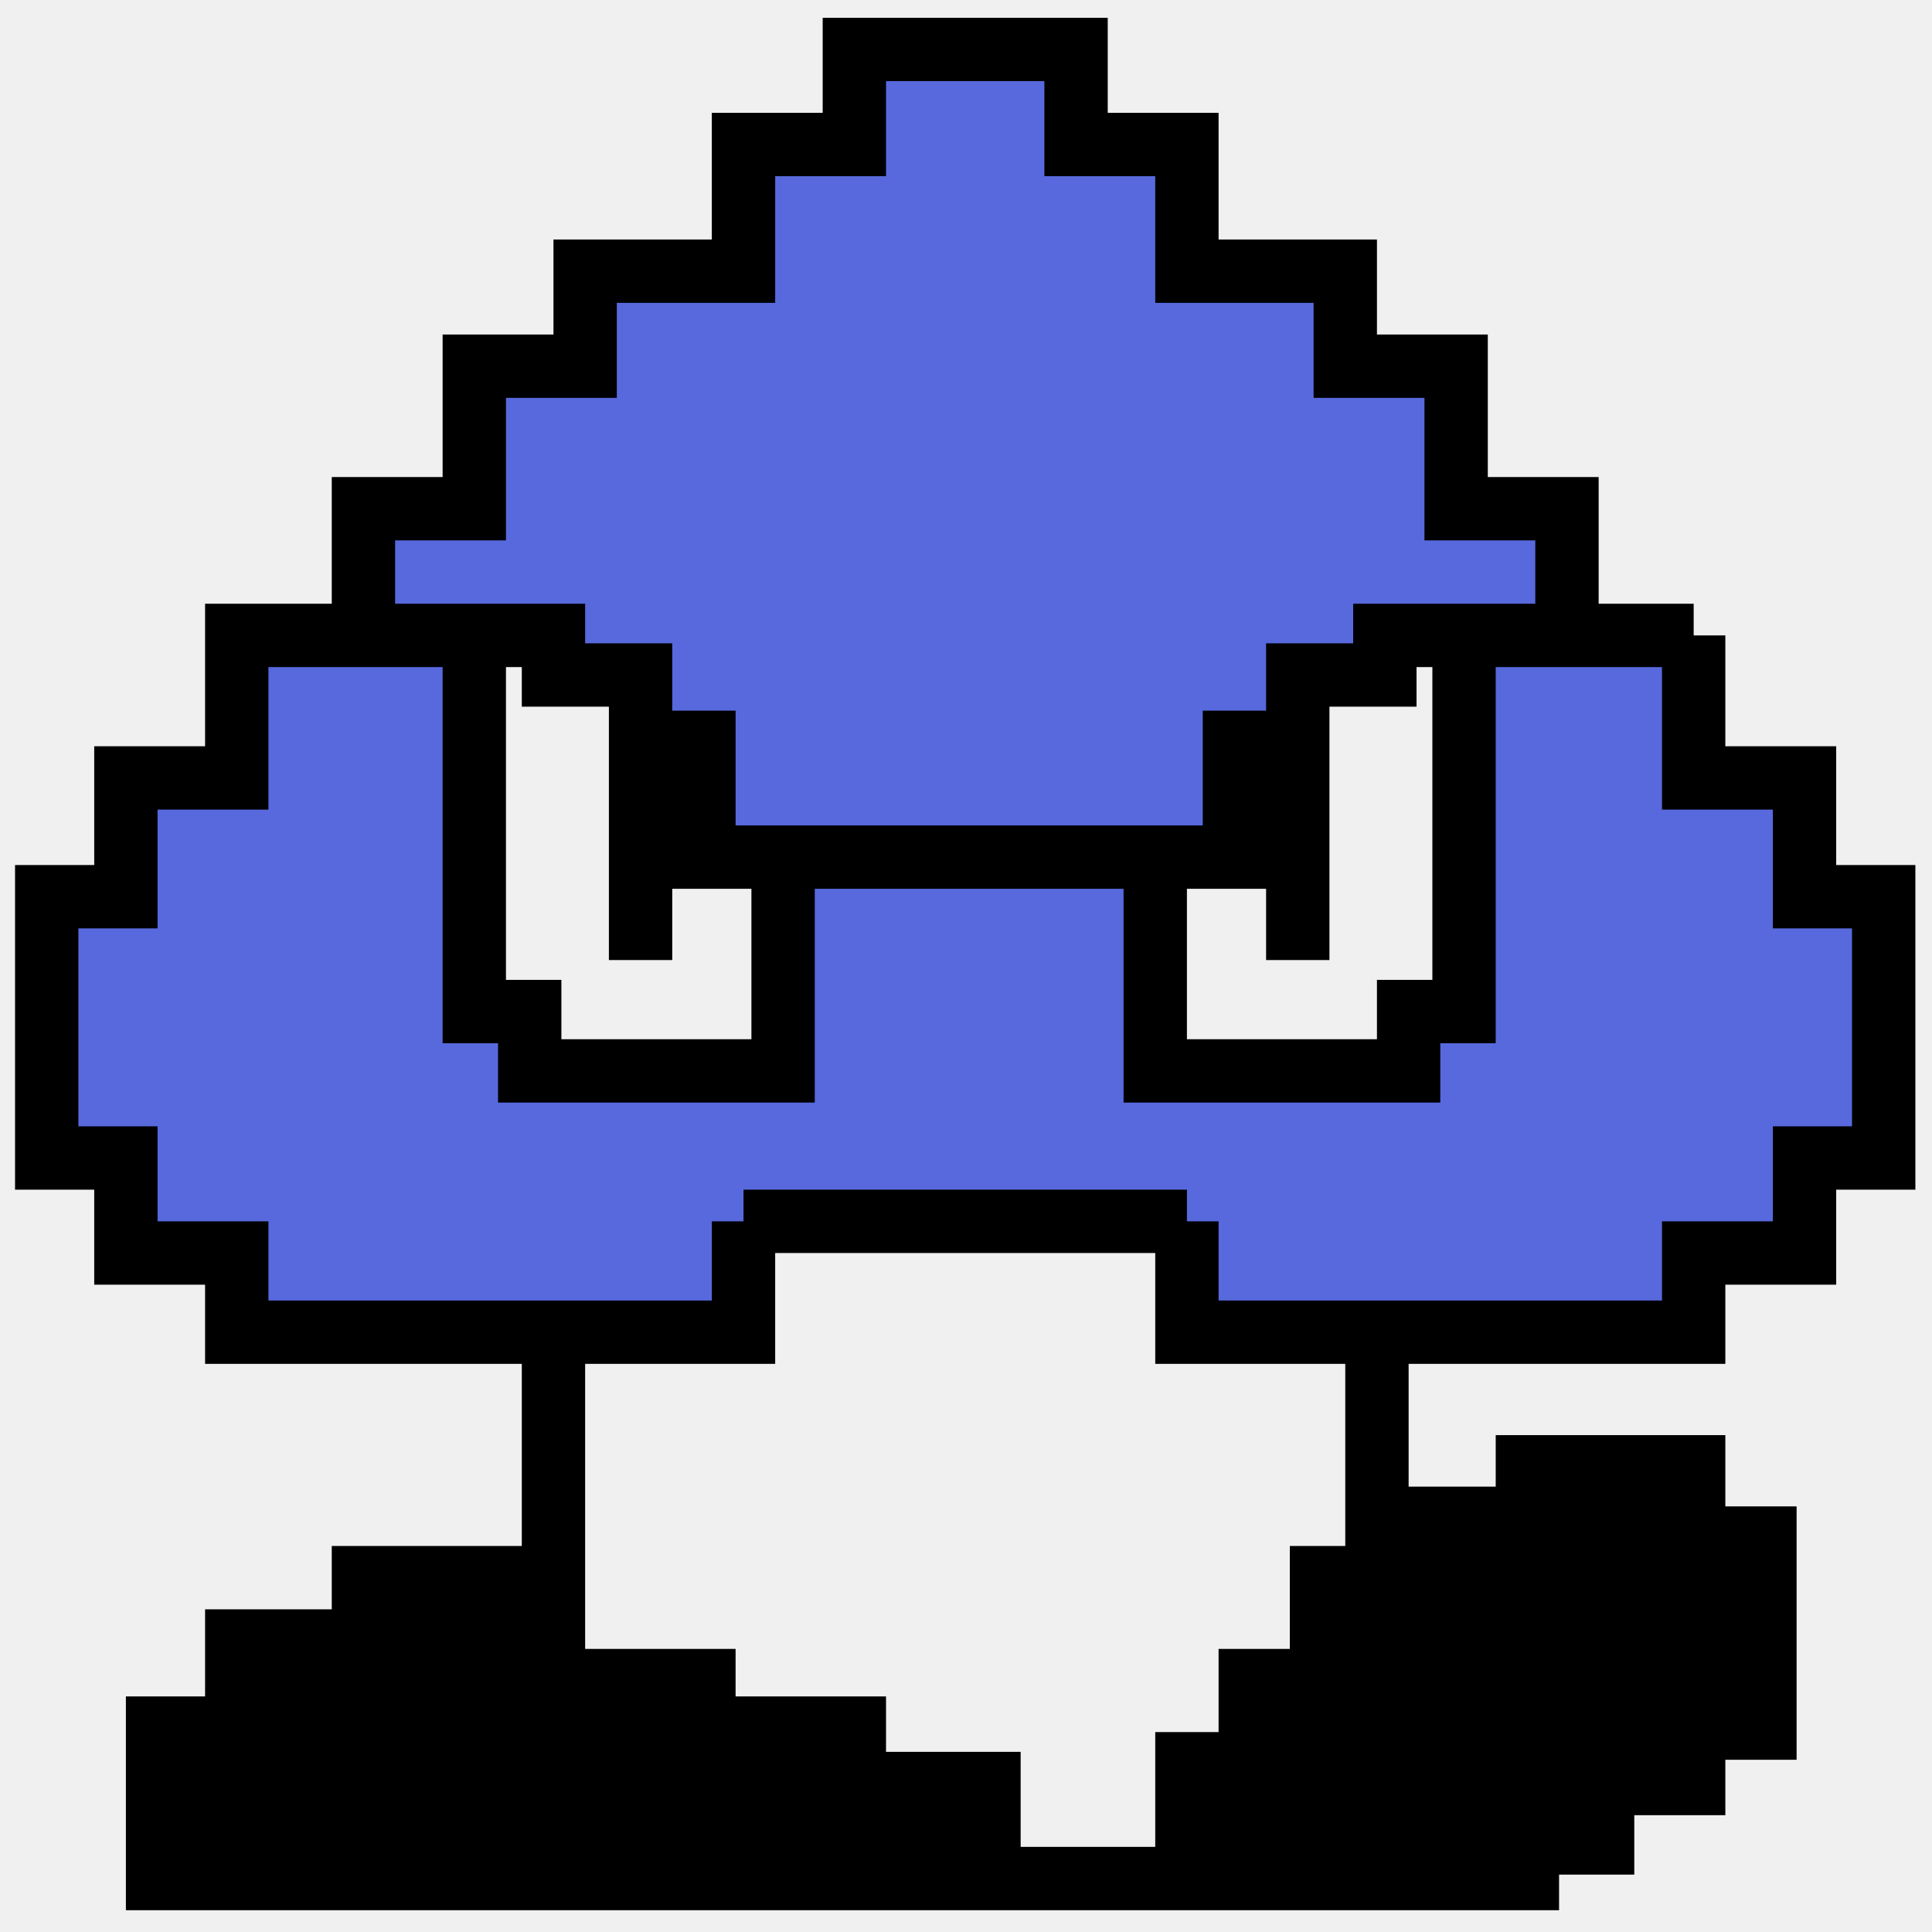
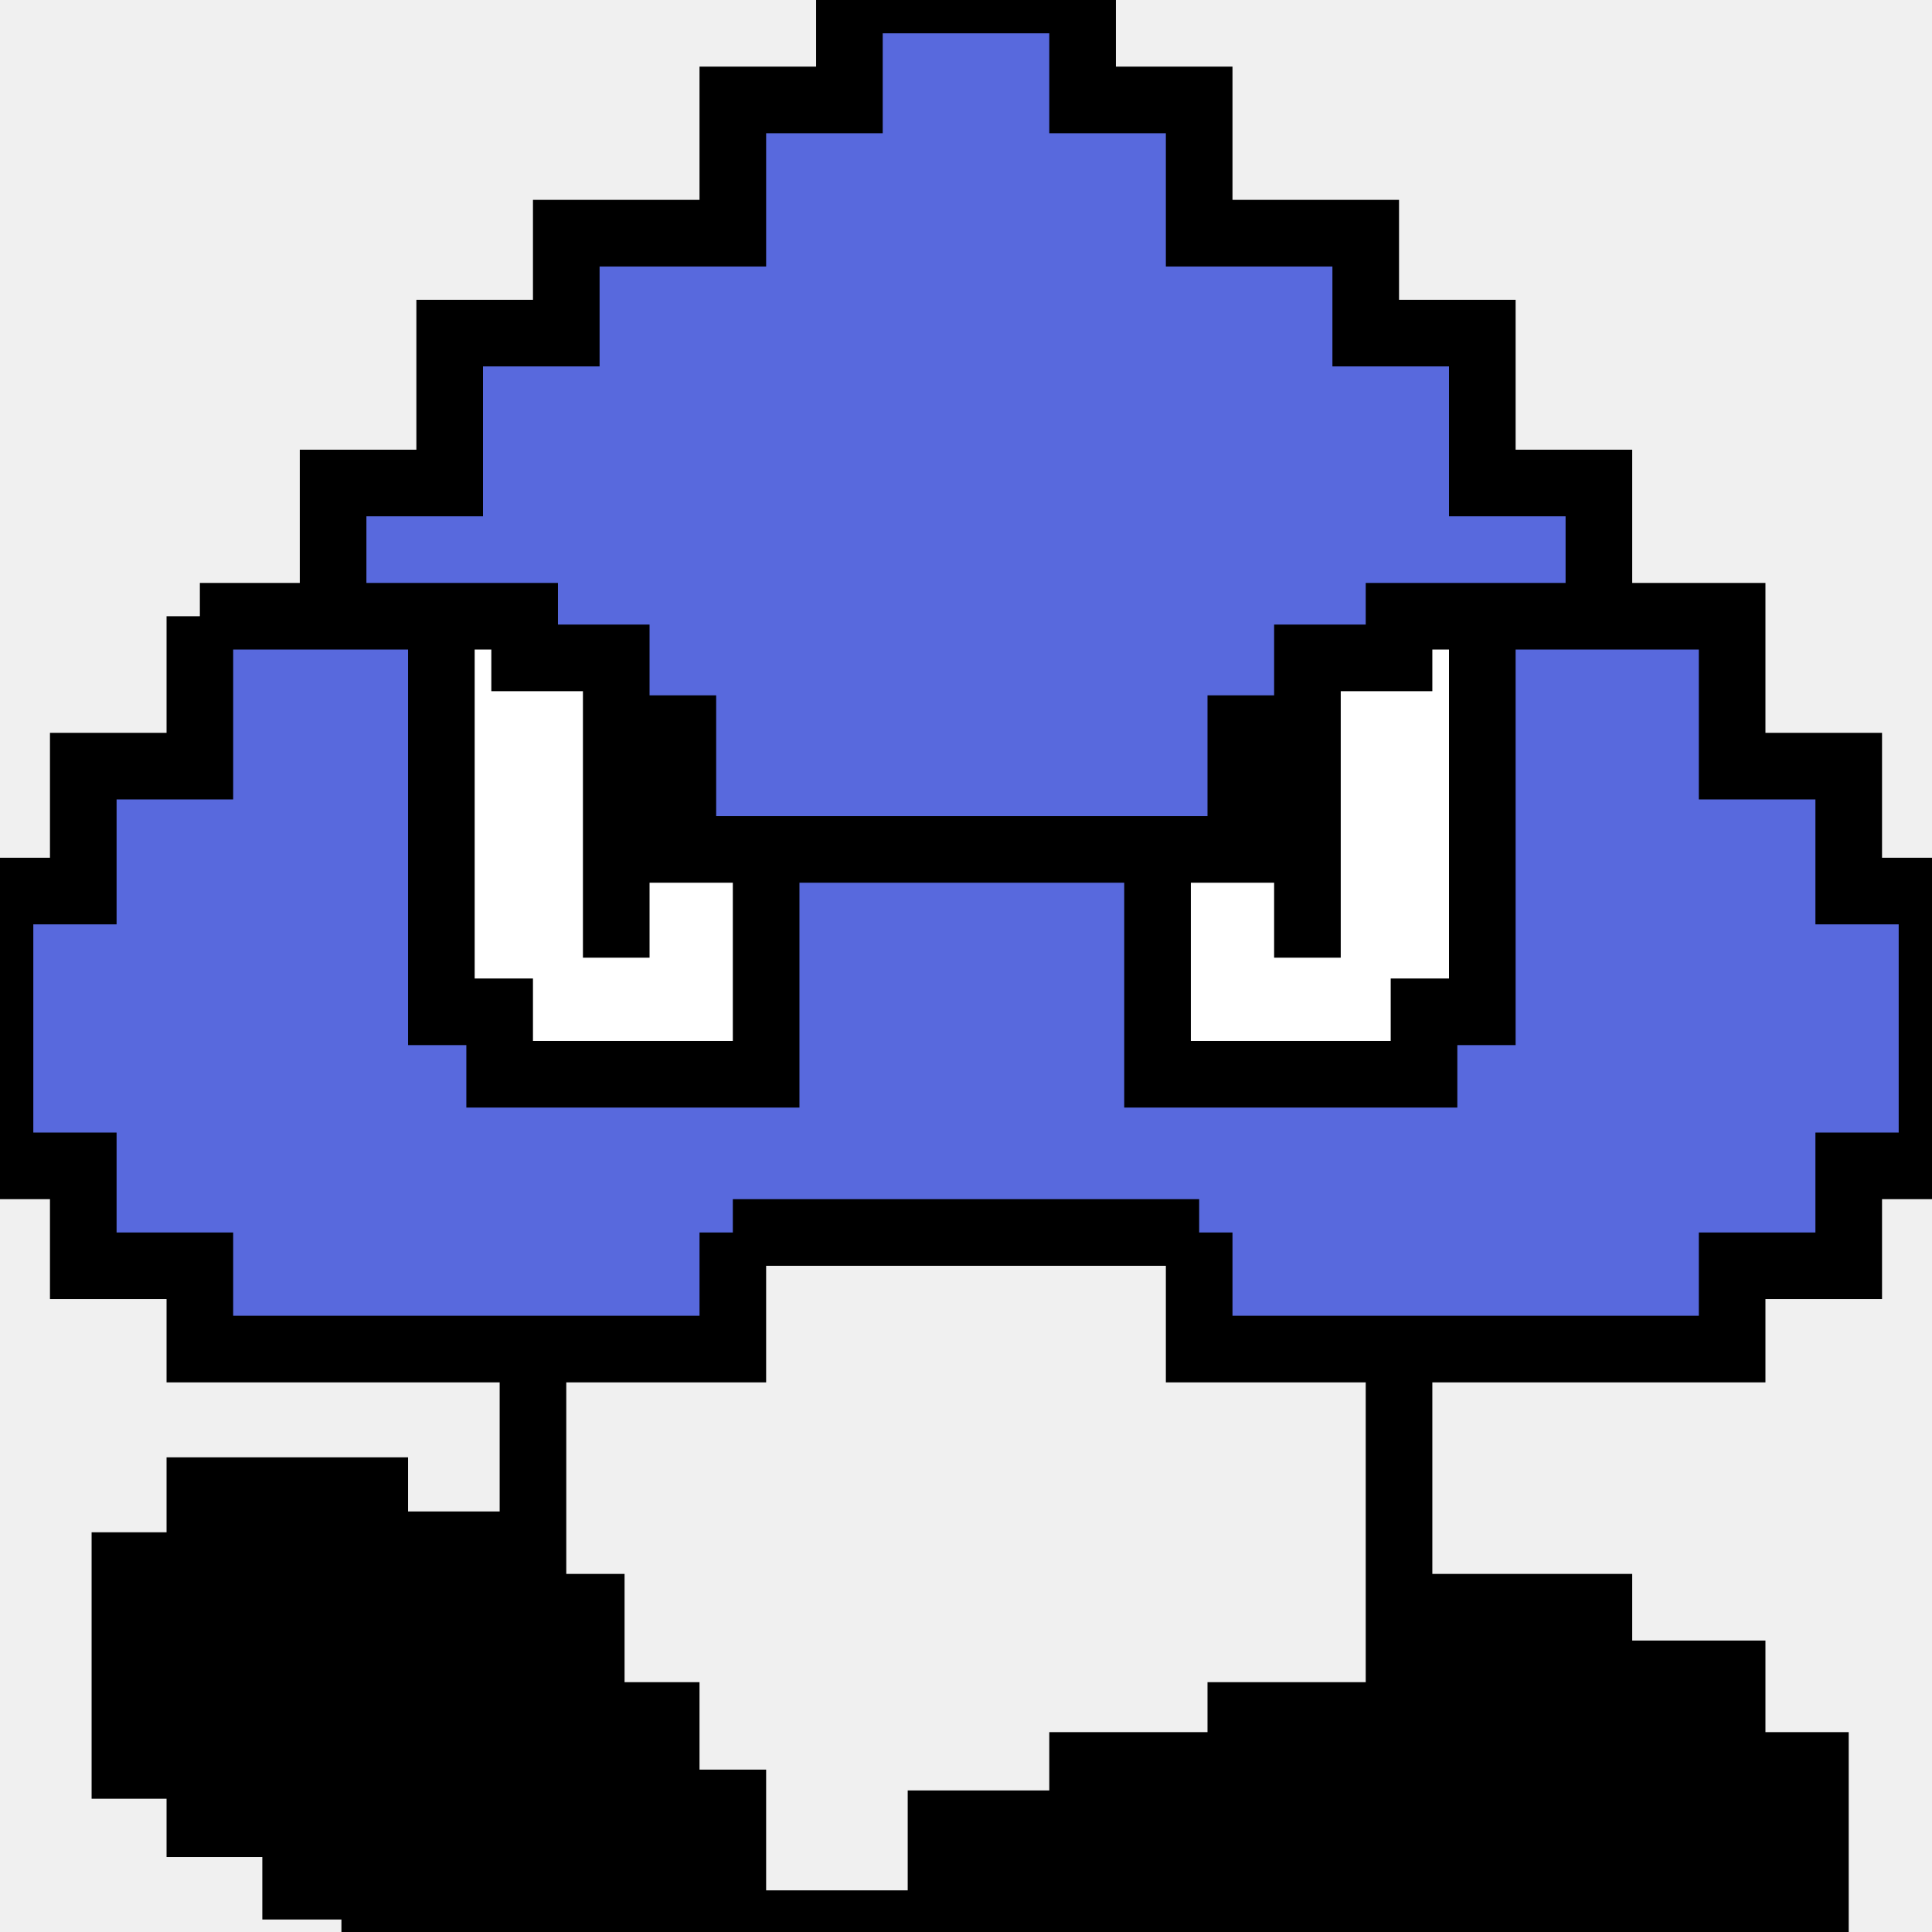
- <svg xmlns="http://www.w3.org/2000/svg" width="61" height="61" viewBox="0 0 61 61" fill="none">
-   <path d="M49.475 20.062V16.062H45.975V11.562H42.475V8.562H37.475V4.562H33.975V1.562H26.975V4.562H23.475V8.562H18.475V11.562H14.975V16.062H11.475V20.062H14.975H17.475V21.312H20.225V23.438H22.225V27.062H24.725H36.475H38.975V23.438H40.975V21.312H43.725V20.062H46.225H49.475Z" fill="#5869DD" />
-   <path d="M26.975 38.562H33.975H37.475V42.062H43.475H49.475H53.475V39.562H56.975V36.562H59.475V28.312H56.975V24.562H53.475V20.062H49.725H49.475H46.225V31.938H44.475V33.812H36.475V27.062H24.725V33.812H16.725V31.938H14.975V20.062H11.475H7.475V24.562H3.975V28.312H1.475V36.562H3.975V39.562H7.475V42.062H11.475H17.475H23.475V38.562H26.975Z" fill="#5869DD" />
-   <path d="M17.475 49.812H11.475V51.812H7.475V54.562H4.975V59.312H31.225V56.312H26.975V54.562H22.225V53.062H17.475V49.812Z" fill="black" />
-   <path d="M48.225 47.938H43.475V49.812H41.725V53.062H39.475V55.688H37.475V59.312H48.225V58.188H50.6V56.312H53.475V54.562H55.725V48.562H53.475V46.312H48.225V47.938Z" fill="black" />
-   <path d="M26.975 38.562H37.475M26.975 38.562H33.975M26.975 38.562H23.475M37.475 38.562V42.062H43.475M37.475 38.562H33.975M53.475 20.062V24.562H56.975V28.312H59.475V36.562H56.975V39.562H53.475V42.062H49.475H43.475M53.475 20.062H49.475M53.475 20.062H49.725M49.475 20.062V16.062H45.975V11.562H42.475V8.562H37.475V4.562H33.975V1.562H26.975V4.562H23.475V8.562H18.475V11.562H14.975V16.062H11.475V20.062M49.475 20.062H46.225M49.475 20.062H49.725M33.975 38.562H23.475M23.475 38.562V42.062H17.475M11.475 20.062H7.475V24.562H3.975V28.312H1.475V36.562H3.975V39.562H7.475V42.062H11.475H17.475M11.475 20.062H14.975M17.475 42.062V49.812M17.475 49.812H11.475V51.812H7.475V54.562H4.975V59.312H31.225M17.475 49.812V53.062H22.225V54.562H26.975V56.312H31.225V59.312M31.225 59.312H37.475M43.475 42.062V47.938M43.475 47.938H48.225V46.312H53.475V48.562H55.725V54.562H53.475V56.312H50.6V58.188H48.225V59.312H37.475M43.475 47.938V49.812H41.725V53.062H39.475V55.688H37.475V59.312M14.975 20.062V31.938H16.725V33.812H24.725V27.062M14.975 20.062H17.475V21.312H20.225V23.438M24.725 27.062H22.225V23.438H20.225M24.725 27.062H36.475M20.225 23.438V30.312M49.725 20.062H46.225M46.225 20.062V31.938H44.475V33.812H36.475V27.062M46.225 20.062H43.725V21.312H40.975V23.438M36.475 27.062H38.975V23.438H40.975M40.975 23.438V30.312" stroke="black" stroke-width="2" />
+ <svg xmlns="http://www.w3.org/2000/svg" width="58" height="58" fill="none" viewBox="0 0 58 58">
+   <g clip-path="url(#a)">
+     <path fill="#fff" d="M13 19h33v14H13z" />
+     <path fill="#5869DD" d="M10 18.5v-4h3.5V10H17V7h5V3h3.5V0h7v3H36v4h5v3h3.5v4.5H48v4h-6v1.25h-2.75v2.125h-2V25.5H20.5v-3.625h-2V19.75h-2.75V18.5H10Z" />
+     <path fill="#5869DD" d="M32.5 37H22v3.5H6V38H2.5v-3H0v-8.25h2.5V23H6v-4.5h7.25v11.875H15v1.875h8V25.5h11.75v6.75h8v-1.875h1.75V18.5H52V23h3.5v3.75H58V35h-2.5v3H52v2.5H36V37h-3.5Z" />
+     <path fill="#000" d="M42 48.25h6v2h4V53h2.5v4.75H28.25v-3h4.25V53h4.75v-1.5H42v-3.25Zm-30.75-1.875H16v1.875h1.75v3.25H20v2.625h2v3.625H11.25v-1.125H8.875V54.75H6V53H3.75v-6H6v-2.25h5.25v1.625Z" />
+     <path stroke="#000" stroke-width="2" d="M32.5 37H22m10.5 0h-7m7 0H36m-14 0v3.5h-6m6-3.5h3.5M6 18.5V23H2.5v3.75H0V35h2.5v3H6v2.5h10m-10-22h4m-4 0h3.75m.25 0v-4h3.5V10H17V7h5V3h3.5V0h7v3H36v4h5v3h3.5v4.5H48v4m-38 0h3.25m-3.25 0h-.25M25.5 37H36m0 0v3.5h6m6-22h4V23h3.5v3.75H58V35h-2.5v3H52v2.5H42m6-22h-3.5m-2.5 22v7.75m0 0h6v2h4V53h2.5v4.75H28.25M42 48.25v3.25h-4.75V53H32.5v1.75h-4.25v3m0 0H22M16 40.5v5.875m0 0h-4.75V44.75H6V47H3.75v6H6v1.75h2.875v1.875h2.375v1.125H22m-6-11.375v1.875h1.75v3.25H20v2.625h2v3.625M44.5 18.5v11.875h-1.75v1.875h-8V25.5m9.75-7H42v1.25h-2.75v2.125m-4.5 3.625h2.5v-3.625h2m-4.5 3.625H23m16.25-3.625v6.875M9.75 18.5h3.5m0 0v11.875H15v1.875h8V25.5m-9.75-7h2.5v1.25h2.75v2.125M23 25.5h-2.5v-3.625h-2m0 0v6.875" />
+   </g>
+   <defs>
+     <clipPath id="a">
+       <path fill="#fff" d="M0 0h58v58H0z" />
+     </clipPath>
+   </defs>
</svg>
